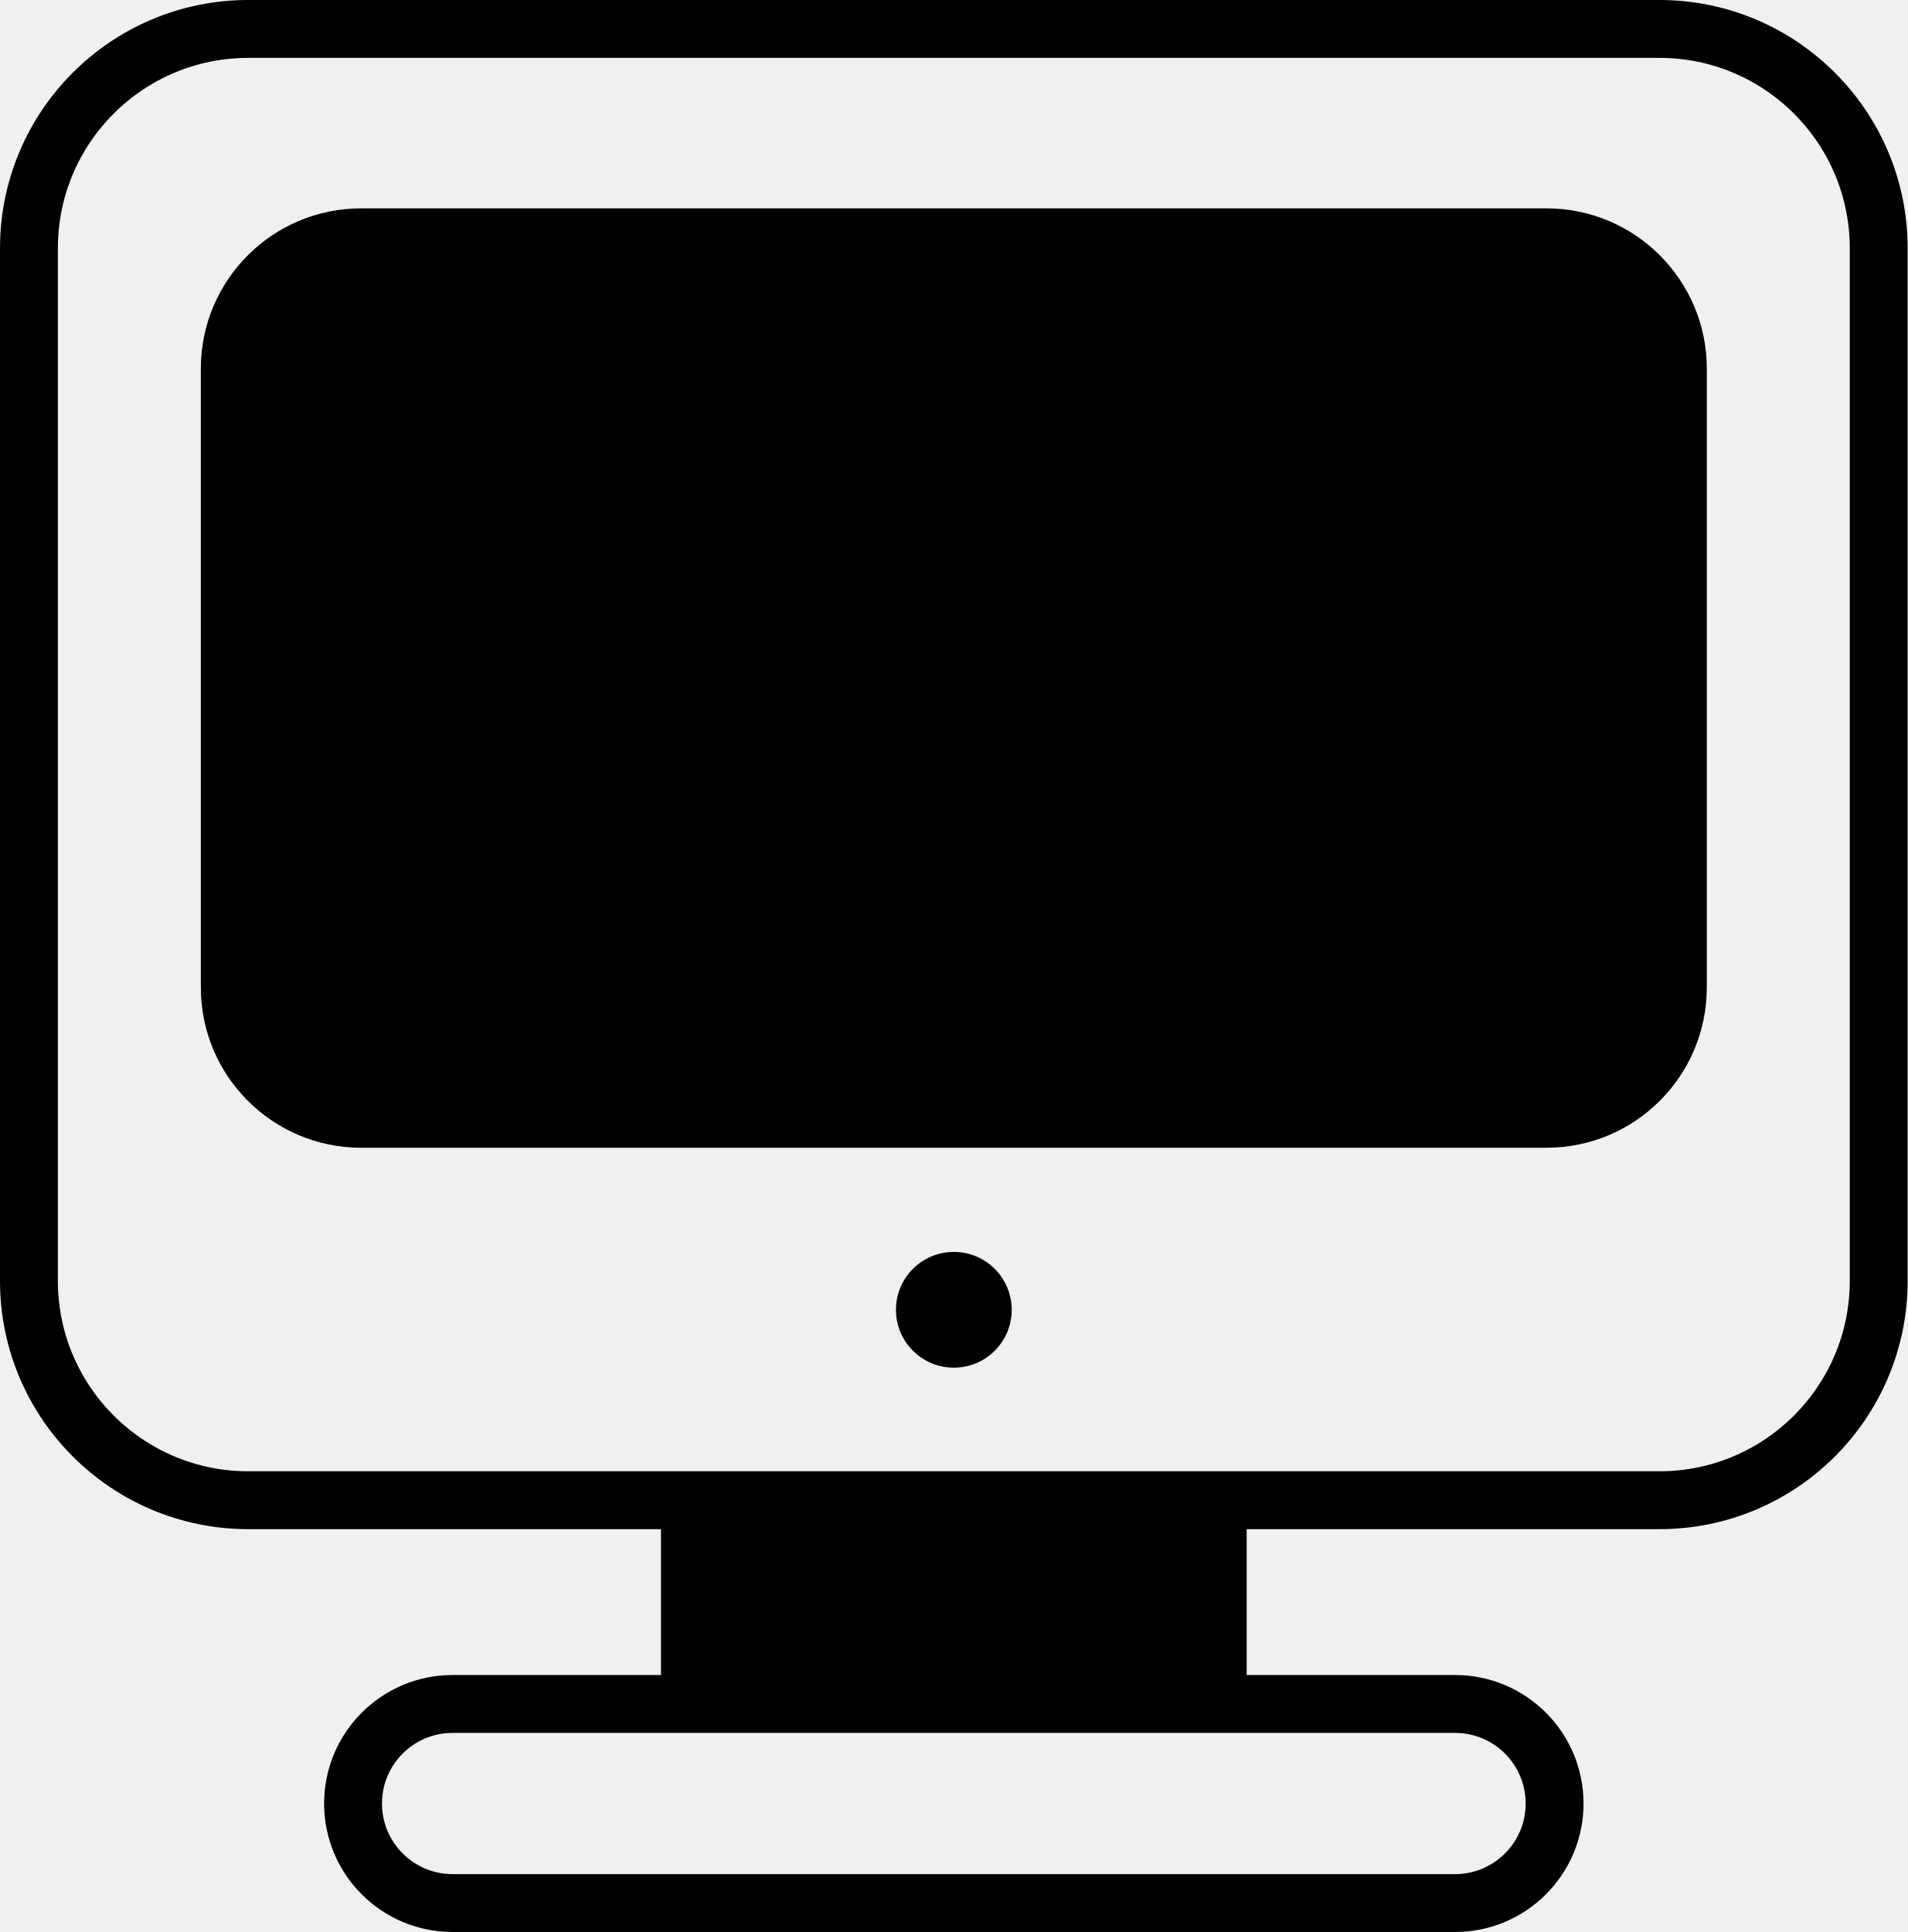
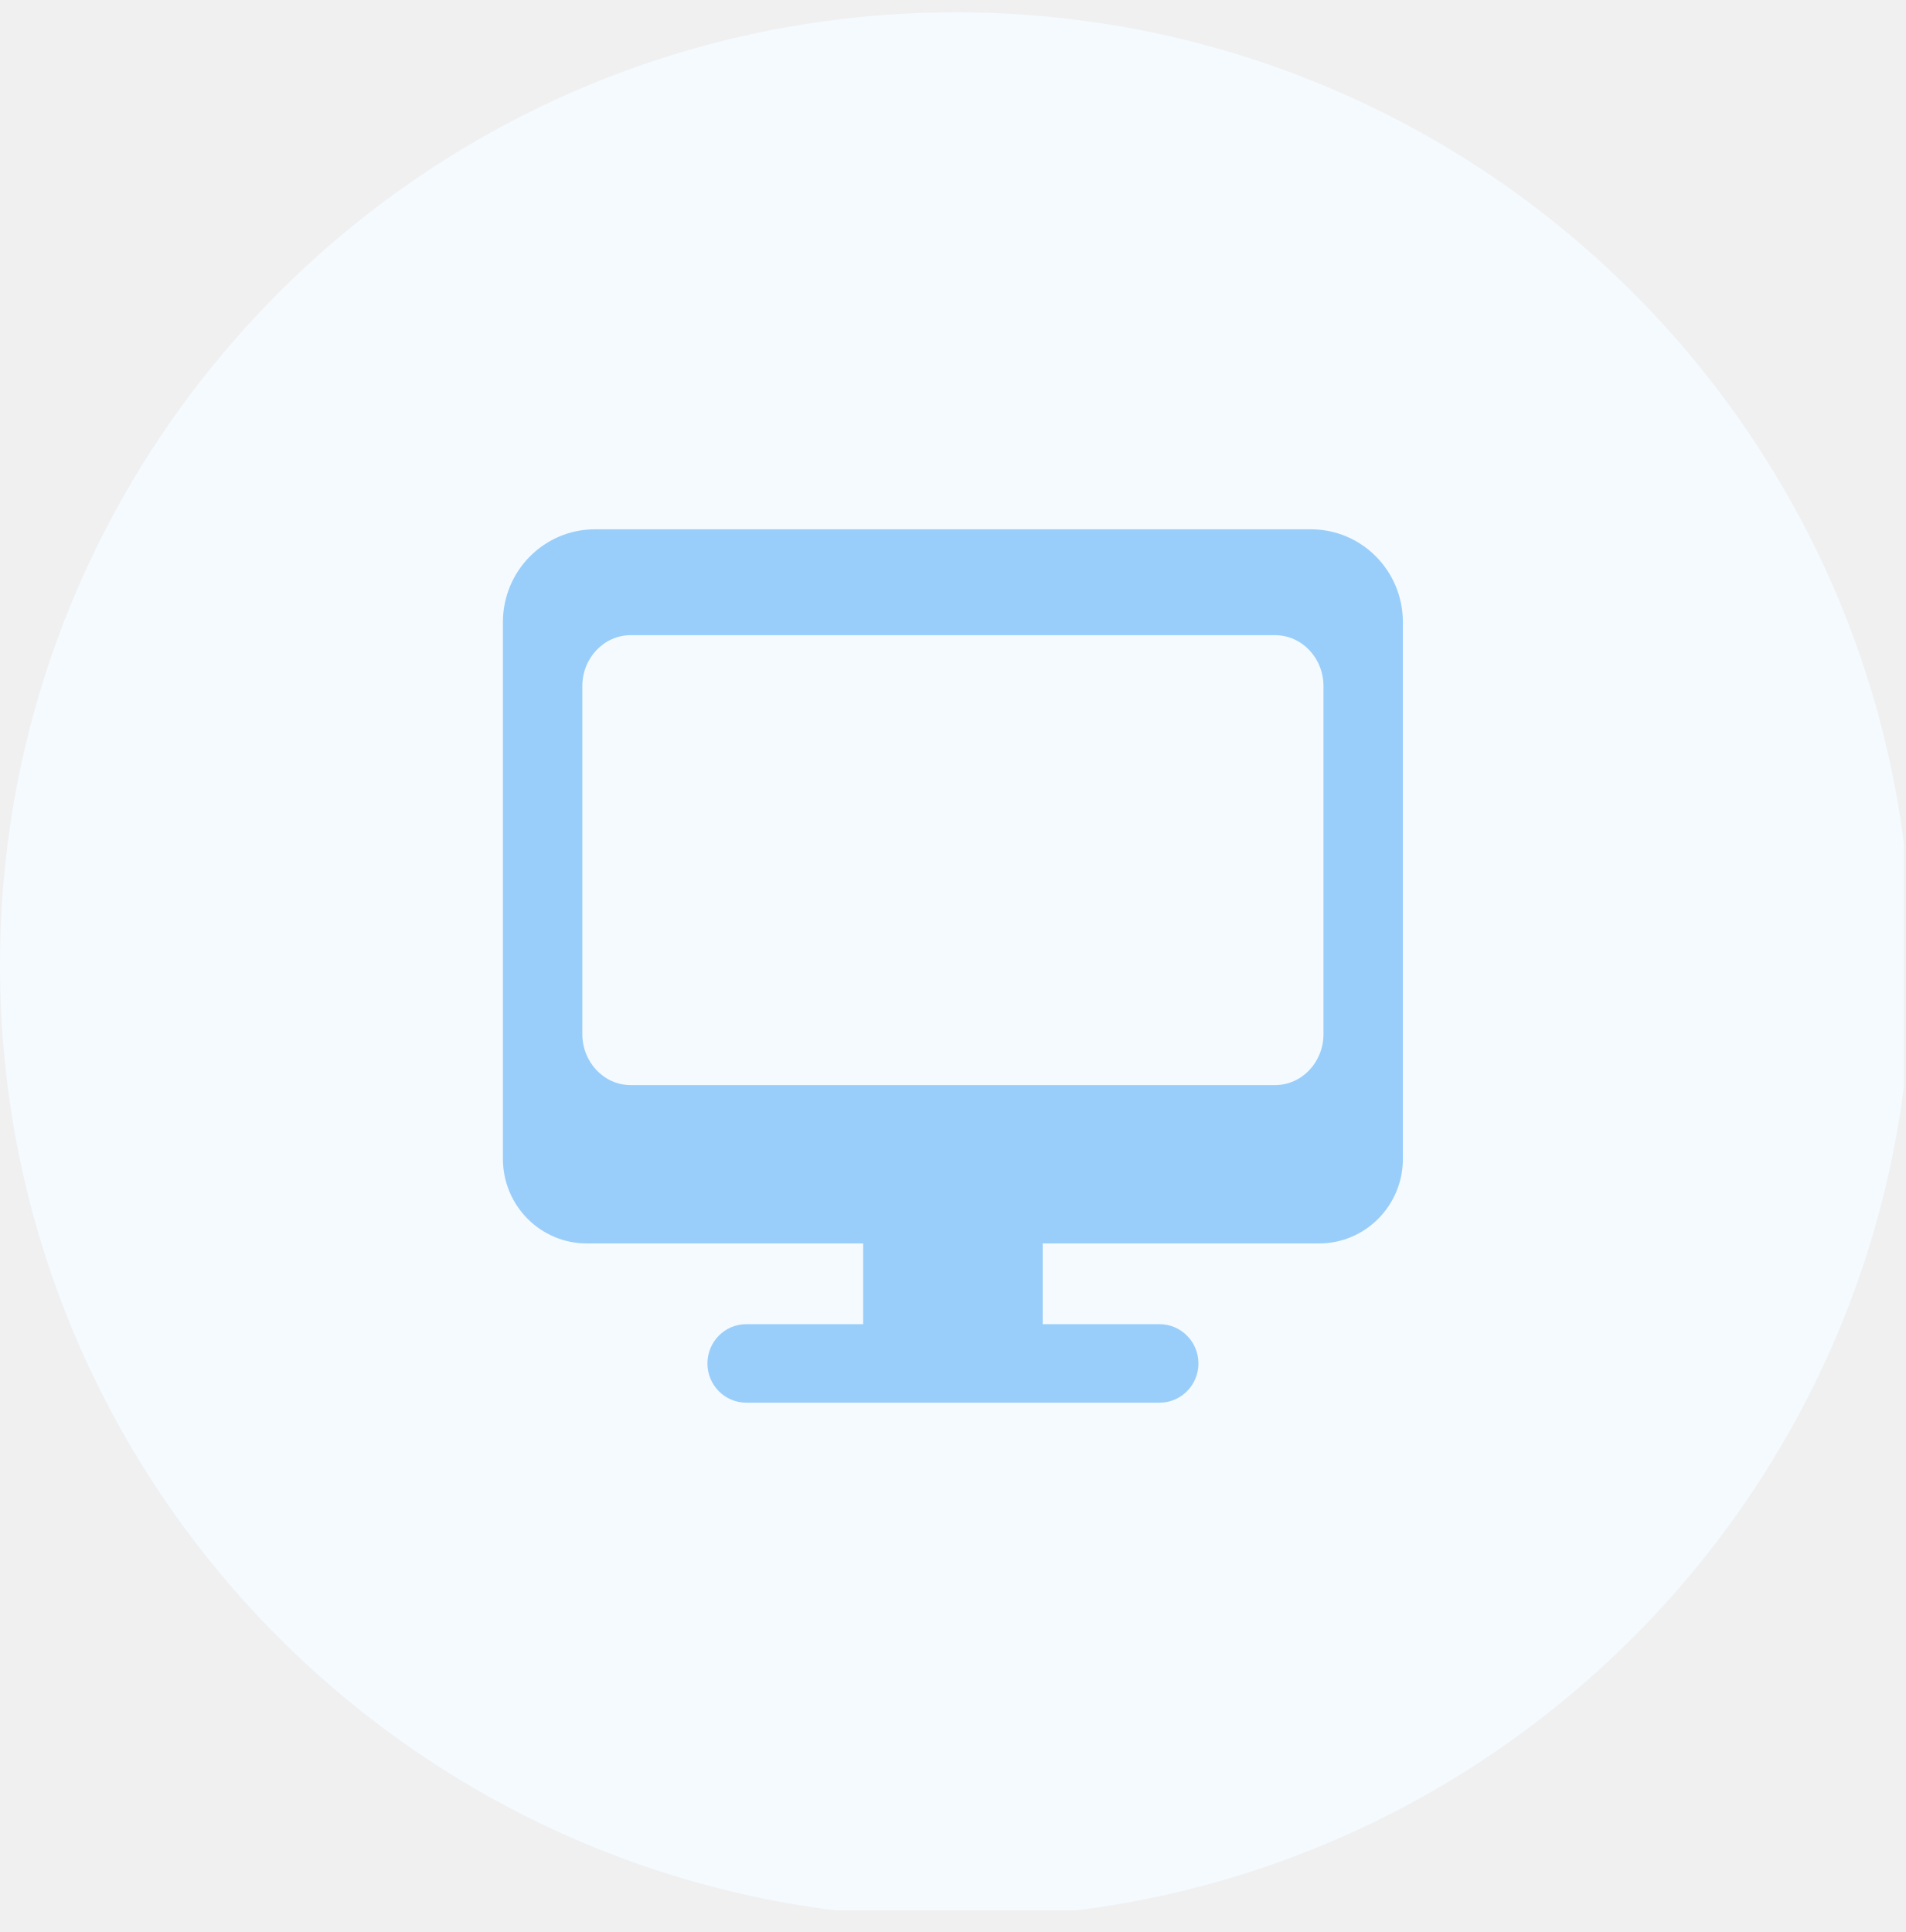
- <svg xmlns="http://www.w3.org/2000/svg" viewBox="0 0 32.96 33.38">
+ <svg xmlns="http://www.w3.org/2000/svg" xmlns:xlink="http://www.w3.org/1999/xlink" width="72" height="73" viewBox="0 0 72 73">
  <defs>
-     <style>.cls-1{fill:none;stroke:#000;stroke-miterlimit:10;}</style>
+     <polygon id="a" points="0 .233 71.93 .233 71.93 71.945 0 71.945 0 .233" />
  </defs>
-   <g id="Layer_2" data-name="Layer 2">
-     <g id="Layer_4" data-name="Layer 4">
-       <path class="cls-1" d="M28.67,25.92H4.29A3.79,3.79,0,0,1,.5,22.14V4.29A3.79,3.79,0,0,1,4.29.5H28.67a3.79,3.79,0,0,1,3.79,3.79V22.14A3.79,3.79,0,0,1,28.67,25.92Z" />
-       <path d="M26.72,19.83H6.24a2.77,2.77,0,0,1-2.77-2.77V6.37A2.77,2.77,0,0,1,6.24,3.6H26.72a2.77,2.77,0,0,1,2.77,2.77V17.06A2.77,2.77,0,0,1,26.72,19.83Z" />
-       <path d="M16.48,23.63a1,1,0,1,1,1-1A1,1,0,0,1,16.48,23.63Z" />
-       <path d="M21.54,29.44H11.42V25.92H21.54Z" />
-       <path class="cls-1" d="M25.14,32.88H7.82a1.72,1.72,0,1,1,0-3.44H25.14a1.72,1.72,0,0,1,0,3.44Z" />
+   <g fill="none" fill-rule="evenodd">
+     <g transform="translate(0 .233)">
+       <mask id="b" fill="white">
+         <use xlink:href="#a" />
+       </mask>
+       <path fill="#F4FAFE" d="M36.11,72.233 C16.166,72.233 0,56.116 0,36.233 C0,16.35 16.166,0.233 36.11,0.233 C56.053,0.233 72.219,16.35 72.219,36.233 C72.219,56.116 56.053,72.233 36.11,72.233 Z" mask="url(#b)" />
    </g>
+     <path fill="#9ACEFA" d="M49.525,20 L22.475,20 C20.556,20 19,21.569 19,23.507 L19,43.788 C19,45.551 20.418,46.983 22.168,46.983 L32.61,46.983 L32.61,50.034 L28.195,50.034 C27.383,50.034 26.726,50.696 26.726,51.518 C26.726,52.337 27.383,53 28.195,53 L43.806,53 C44.617,53 45.276,52.337 45.276,51.518 C45.276,50.696 44.617,50.034 43.806,50.034 L39.392,50.034 L39.392,46.983 L49.834,46.983 C51.582,46.983 53,45.551 53,43.788 L53,23.507 C53,21.569 51.446,20 49.525,20" />
+     <path fill="#F4FAFE" d="M48.171,41 L23.828,41 C22.818,41 22,40.136 22,39.071 L22,25.927 C22,24.862 22.818,24 23.828,24 L48.171,24 C49.181,24 50,24.862 50,25.927 L50,39.071 C50,40.136 49.181,41 48.171,41" />
  </g>
</svg>
